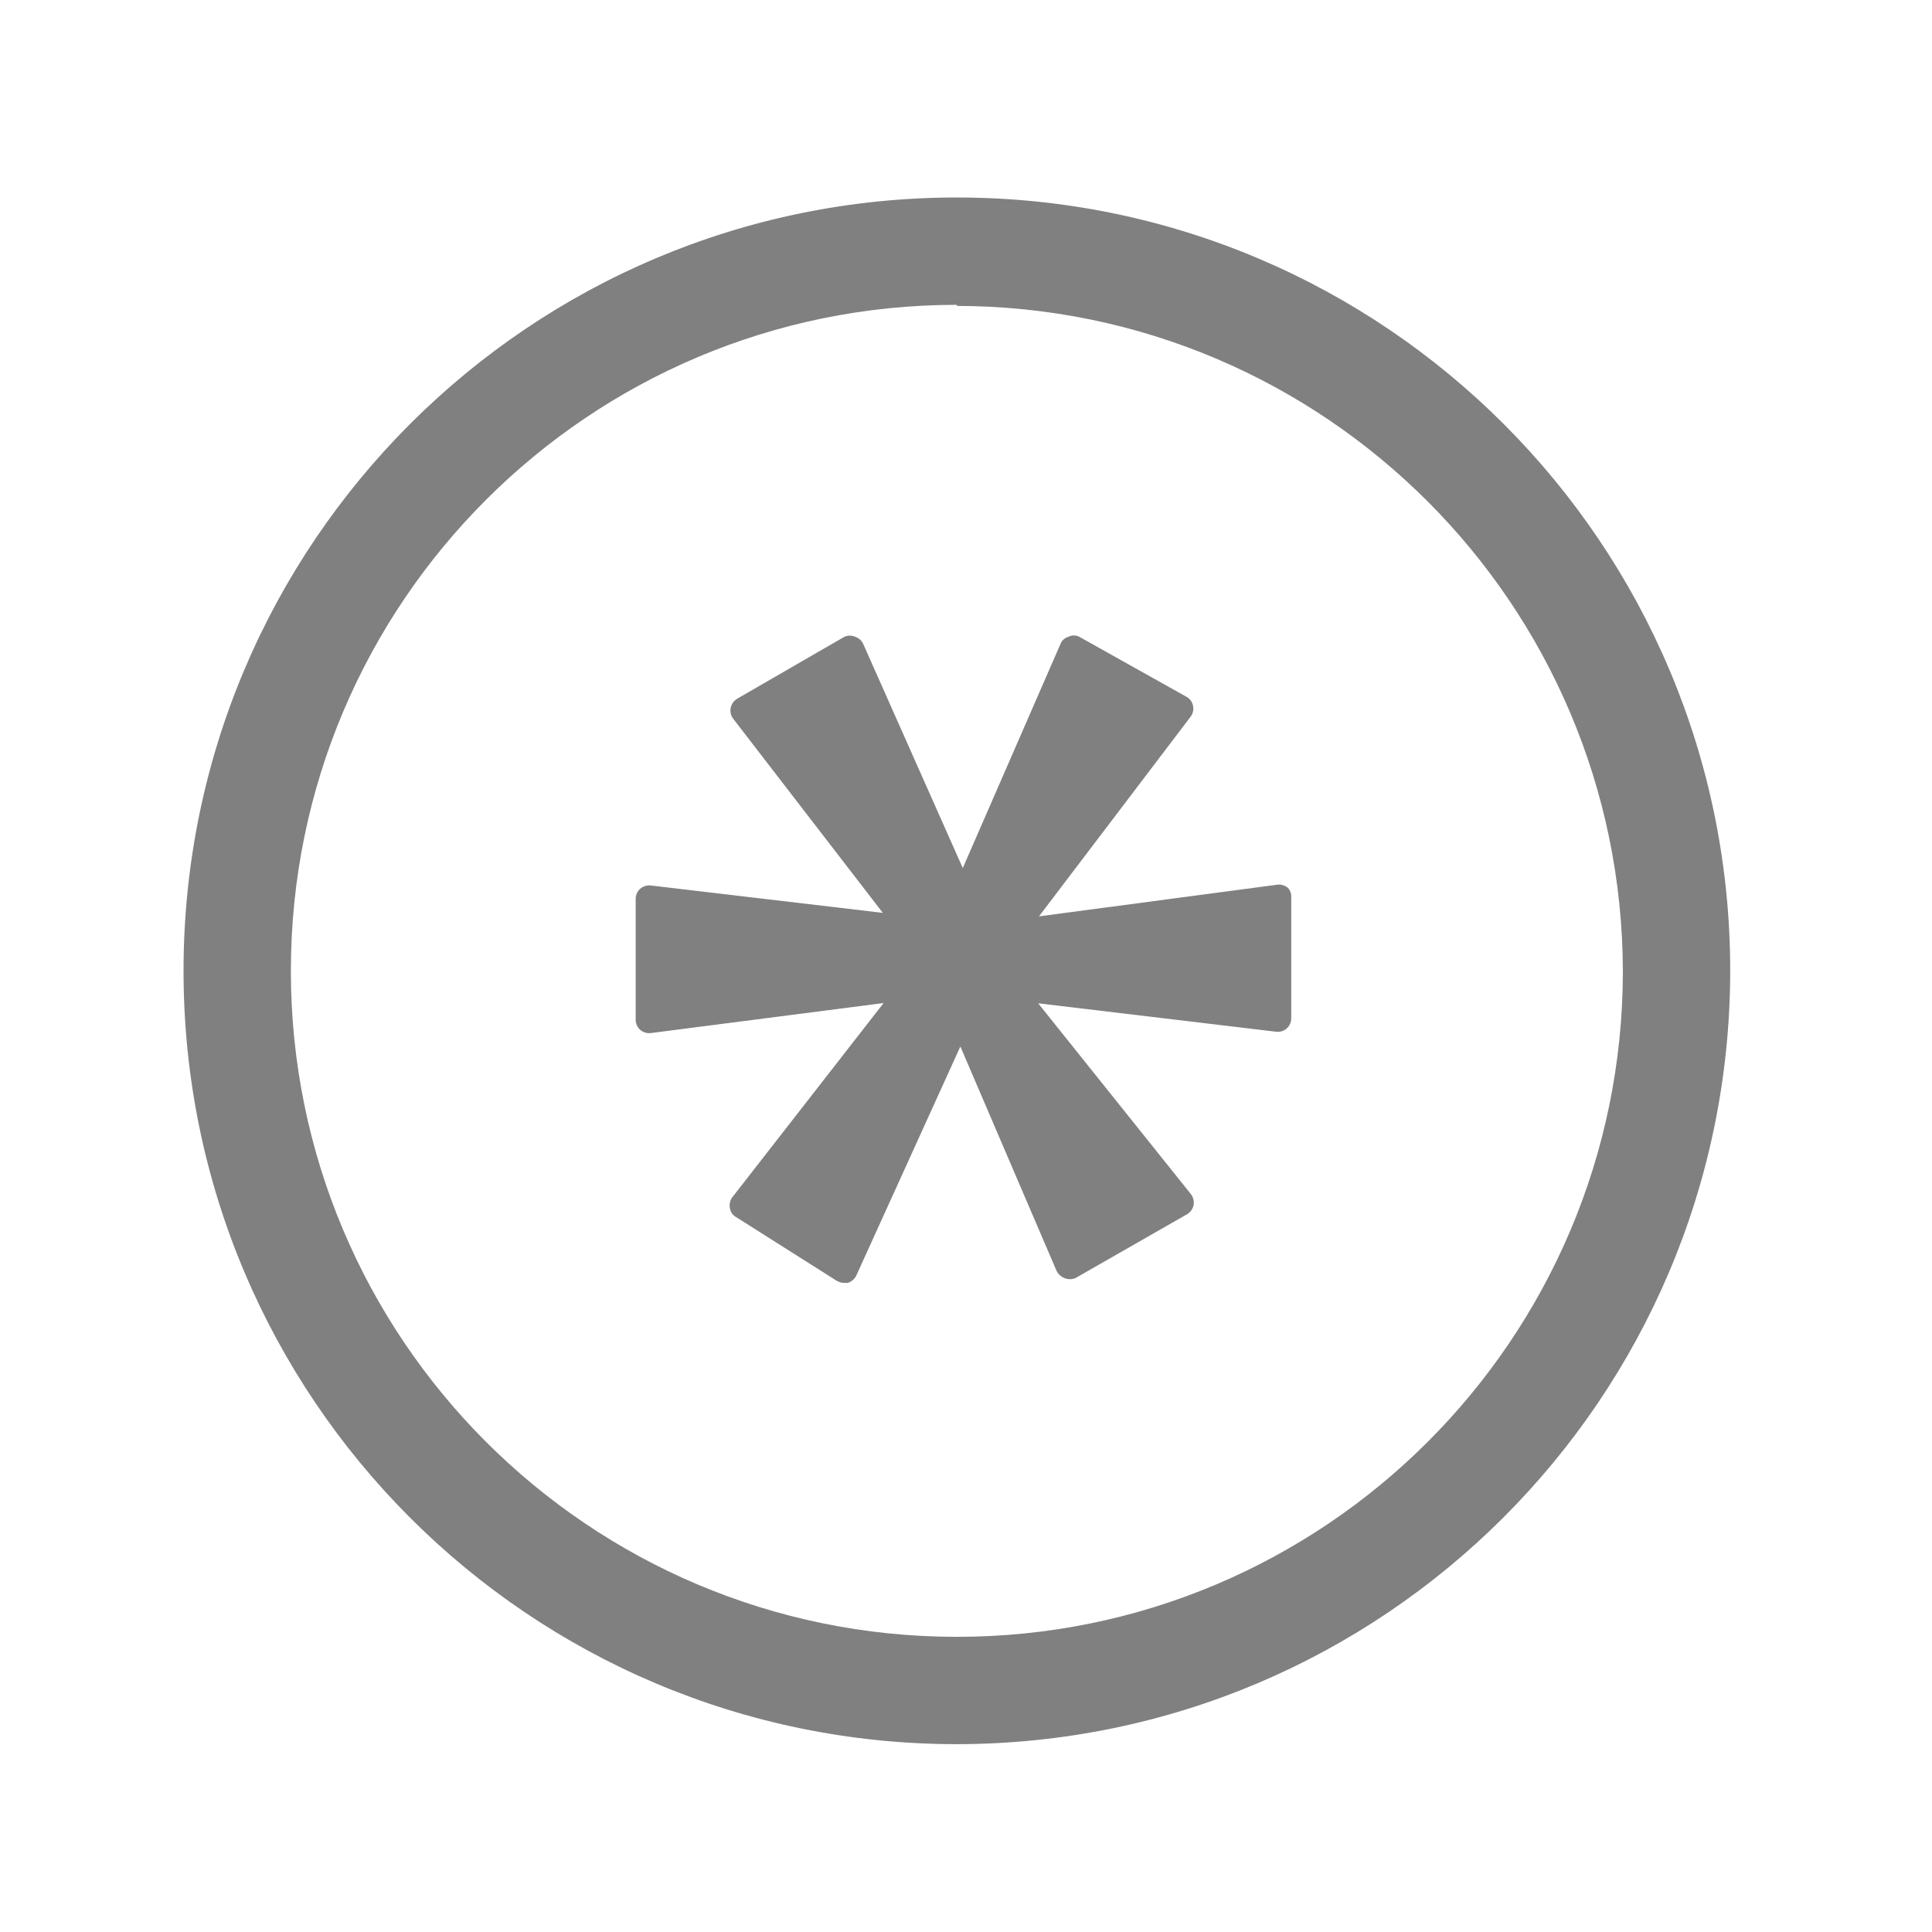
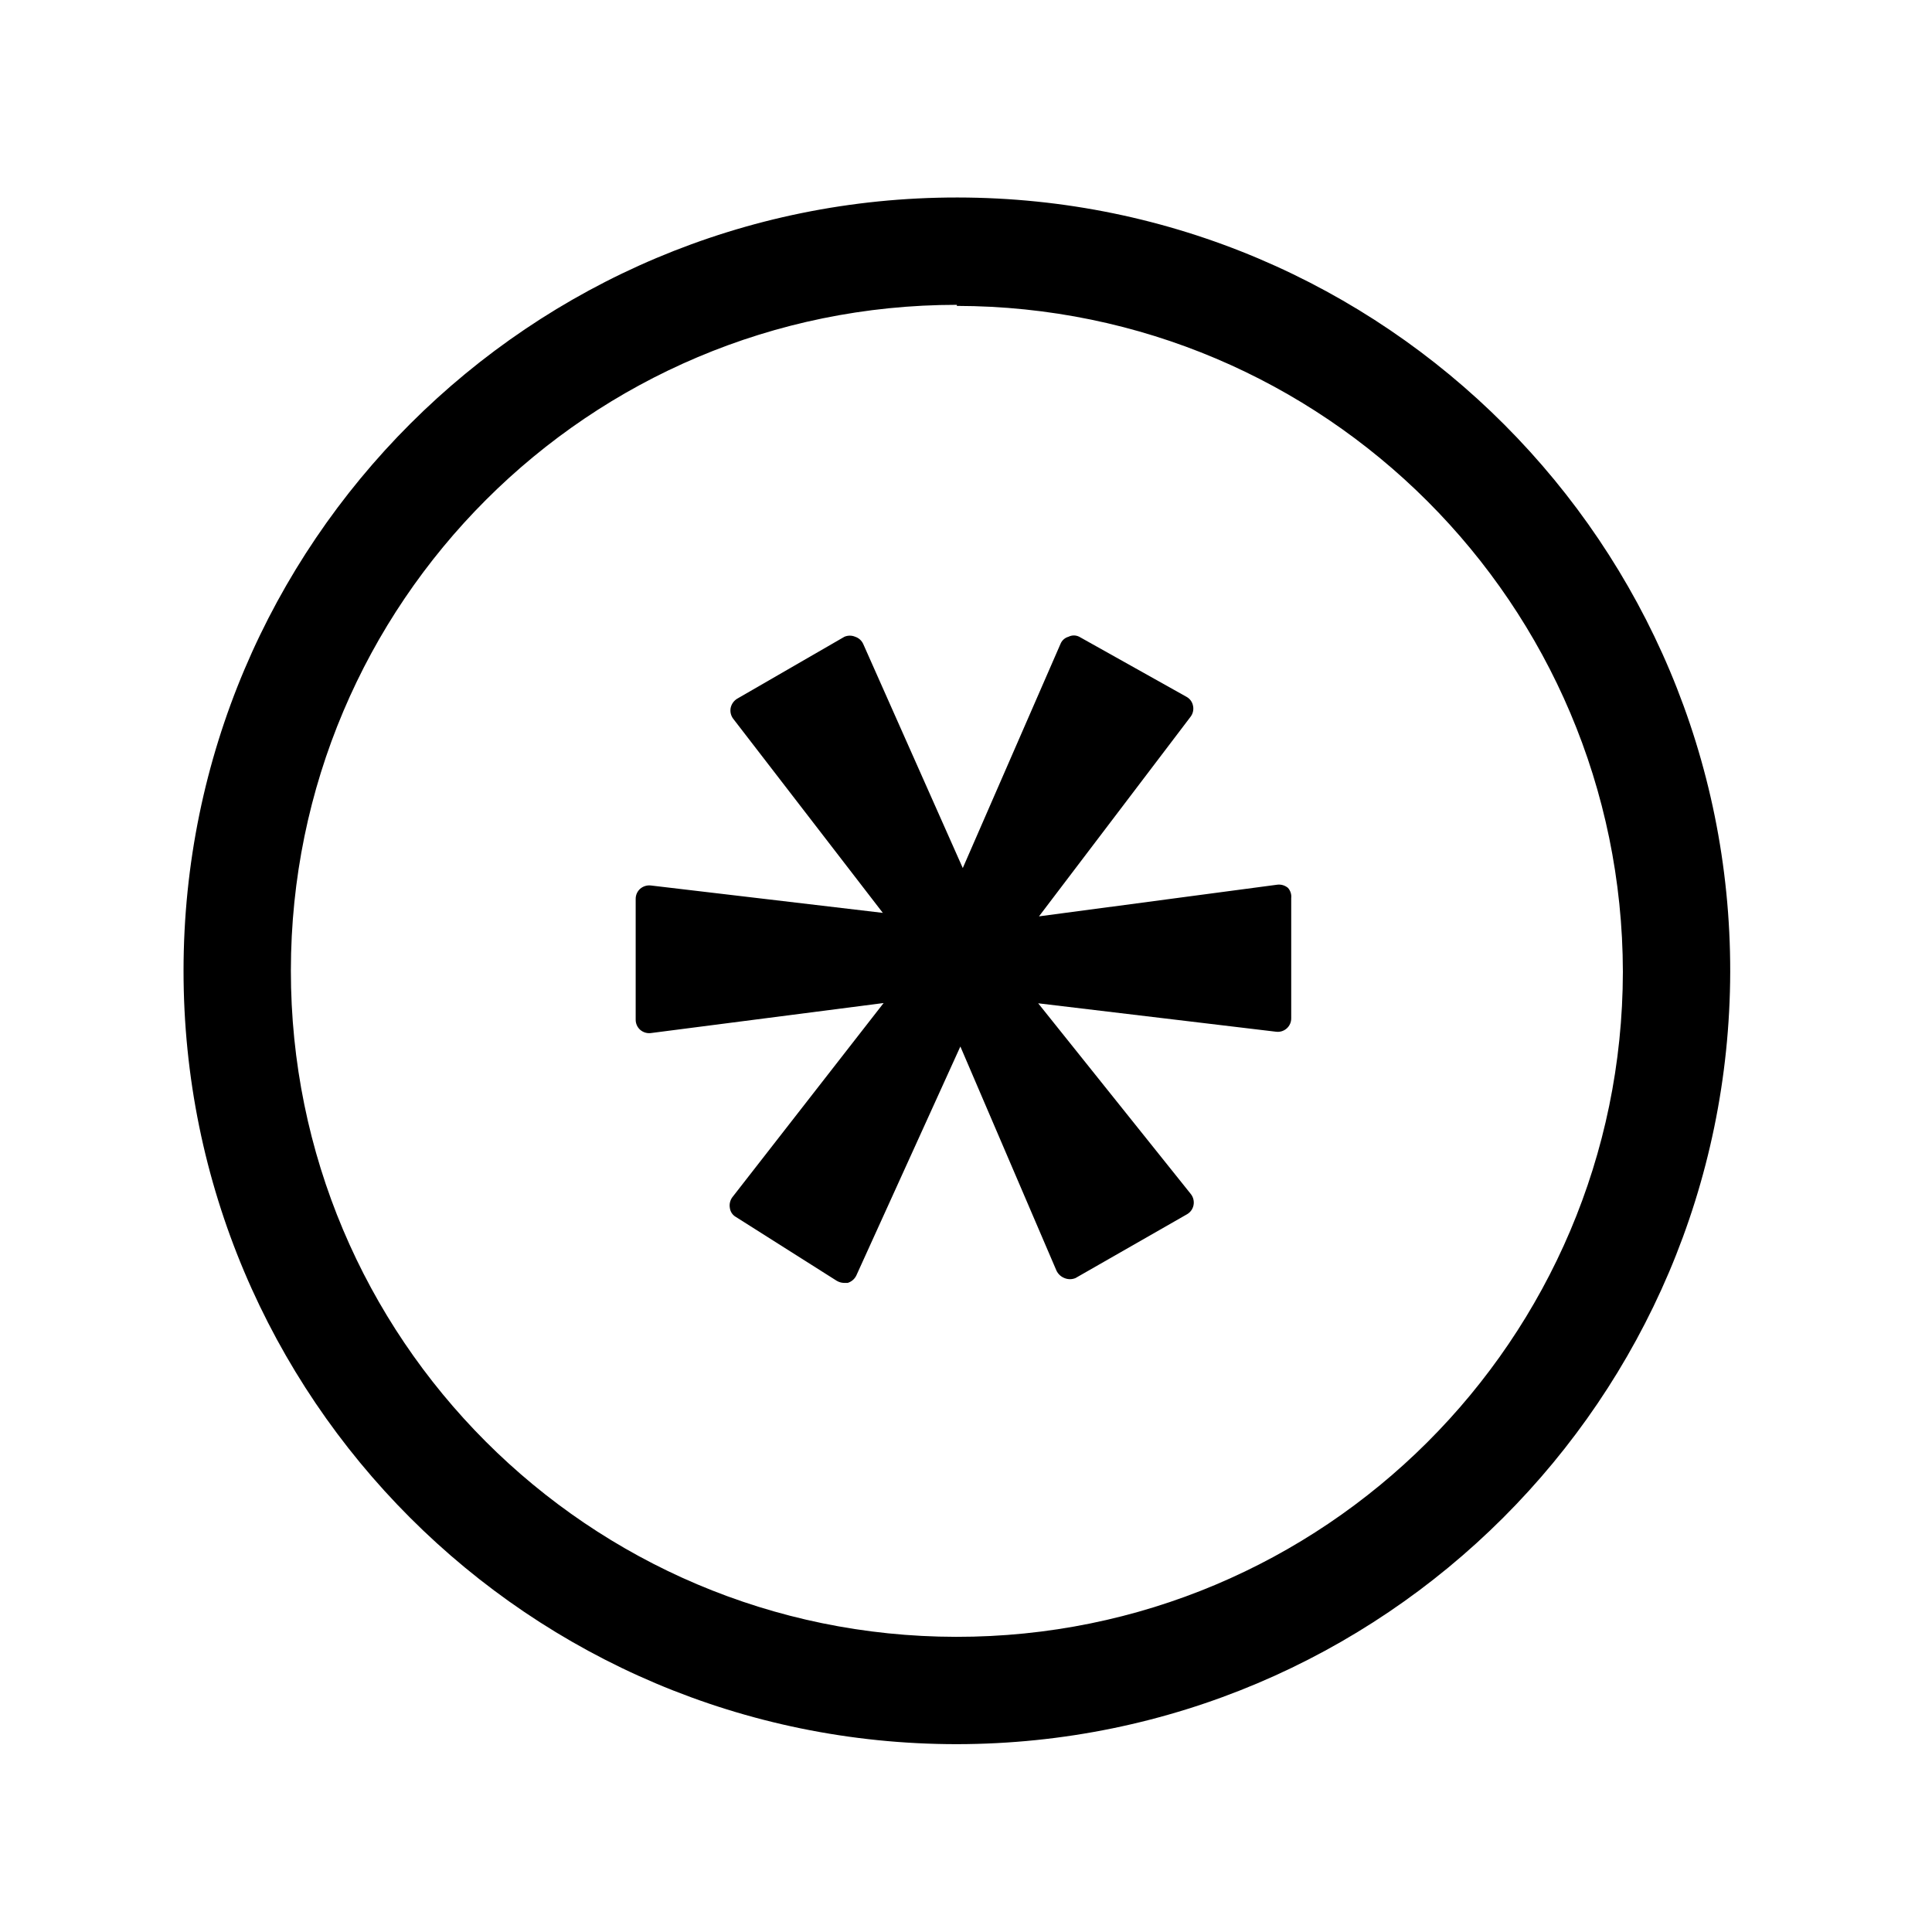
<svg xmlns="http://www.w3.org/2000/svg" viewBox="0 0 72 72">
-   <path d="M35.66,65A28.82,28.82,0,1,1,64.48,36.22,28.85,28.85,0,0,1,35.66,65Zm0-53.64A24.82,24.82,0,1,0,60.48,36.22,24.86,24.86,0,0,0,35.66,11.4Z" fill="gray" />
-   <path d="M48,33.09a.52.52,0,0,0-.4-.12l-8.88,1.18,5.65-7.44a.5.5,0,0,0,.09-.41.48.48,0,0,0-.24-.33l-4-2.24a.44.44,0,0,0-.4,0,.45.45,0,0,0-.3.27l-3.64,8.35L32.17,24a.5.5,0,0,0-.3-.27.51.51,0,0,0-.4,0l-4,2.31a.53.53,0,0,0-.24.34.51.51,0,0,0,.09.4l5.58,7.24L24.26,33a.52.52,0,0,0-.4.12.5.5,0,0,0-.17.38V38a.5.5,0,0,0,.17.38.51.51,0,0,0,.39.12l8.68-1.12-5.64,7.24a.52.52,0,0,0-.09.4.45.45,0,0,0,.22.33l3.76,2.38a.56.56,0,0,0,.27.08l.14,0a.53.53,0,0,0,.32-.27L35.79,39l3.58,8.35a.55.55,0,0,0,.3.28.53.53,0,0,0,.41,0l4.16-2.38a.5.5,0,0,0,.24-.34.51.51,0,0,0-.1-.41l-5.69-7.11,8.87,1.06a.5.5,0,0,0,.56-.5V33.47A.49.49,0,0,0,48,33.09Z" fill="gray" />
+   <path d="M35.66,65A28.82,28.82,0,1,1,64.48,36.22,28.85,28.85,0,0,1,35.66,65Zm0-53.64A24.82,24.82,0,1,0,60.48,36.22,24.86,24.86,0,0,0,35.66,11.4Z" />
+   <path d="M48,33.09a.52.52,0,0,0-.4-.12l-8.88,1.18,5.65-7.44a.5.5,0,0,0,.09-.41.48.48,0,0,0-.24-.33l-4-2.24a.44.44,0,0,0-.4,0,.45.45,0,0,0-.3.27l-3.64,8.35L32.17,24a.5.5,0,0,0-.3-.27.51.51,0,0,0-.4,0l-4,2.31a.53.53,0,0,0-.24.34.51.51,0,0,0,.09.4l5.58,7.24L24.26,33a.52.52,0,0,0-.4.12.5.5,0,0,0-.17.38V38a.5.5,0,0,0,.17.38.51.51,0,0,0,.39.12l8.68-1.12-5.64,7.24a.52.52,0,0,0-.09.4.45.45,0,0,0,.22.33l3.76,2.38a.56.56,0,0,0,.27.08l.14,0a.53.53,0,0,0,.32-.27L35.79,39l3.58,8.35a.55.55,0,0,0,.3.28.53.53,0,0,0,.41,0l4.16-2.38a.5.5,0,0,0,.24-.34.51.51,0,0,0-.1-.41l-5.69-7.11,8.87,1.06a.5.5,0,0,0,.56-.5V33.47A.49.49,0,0,0,48,33.09Z" />
</svg>
